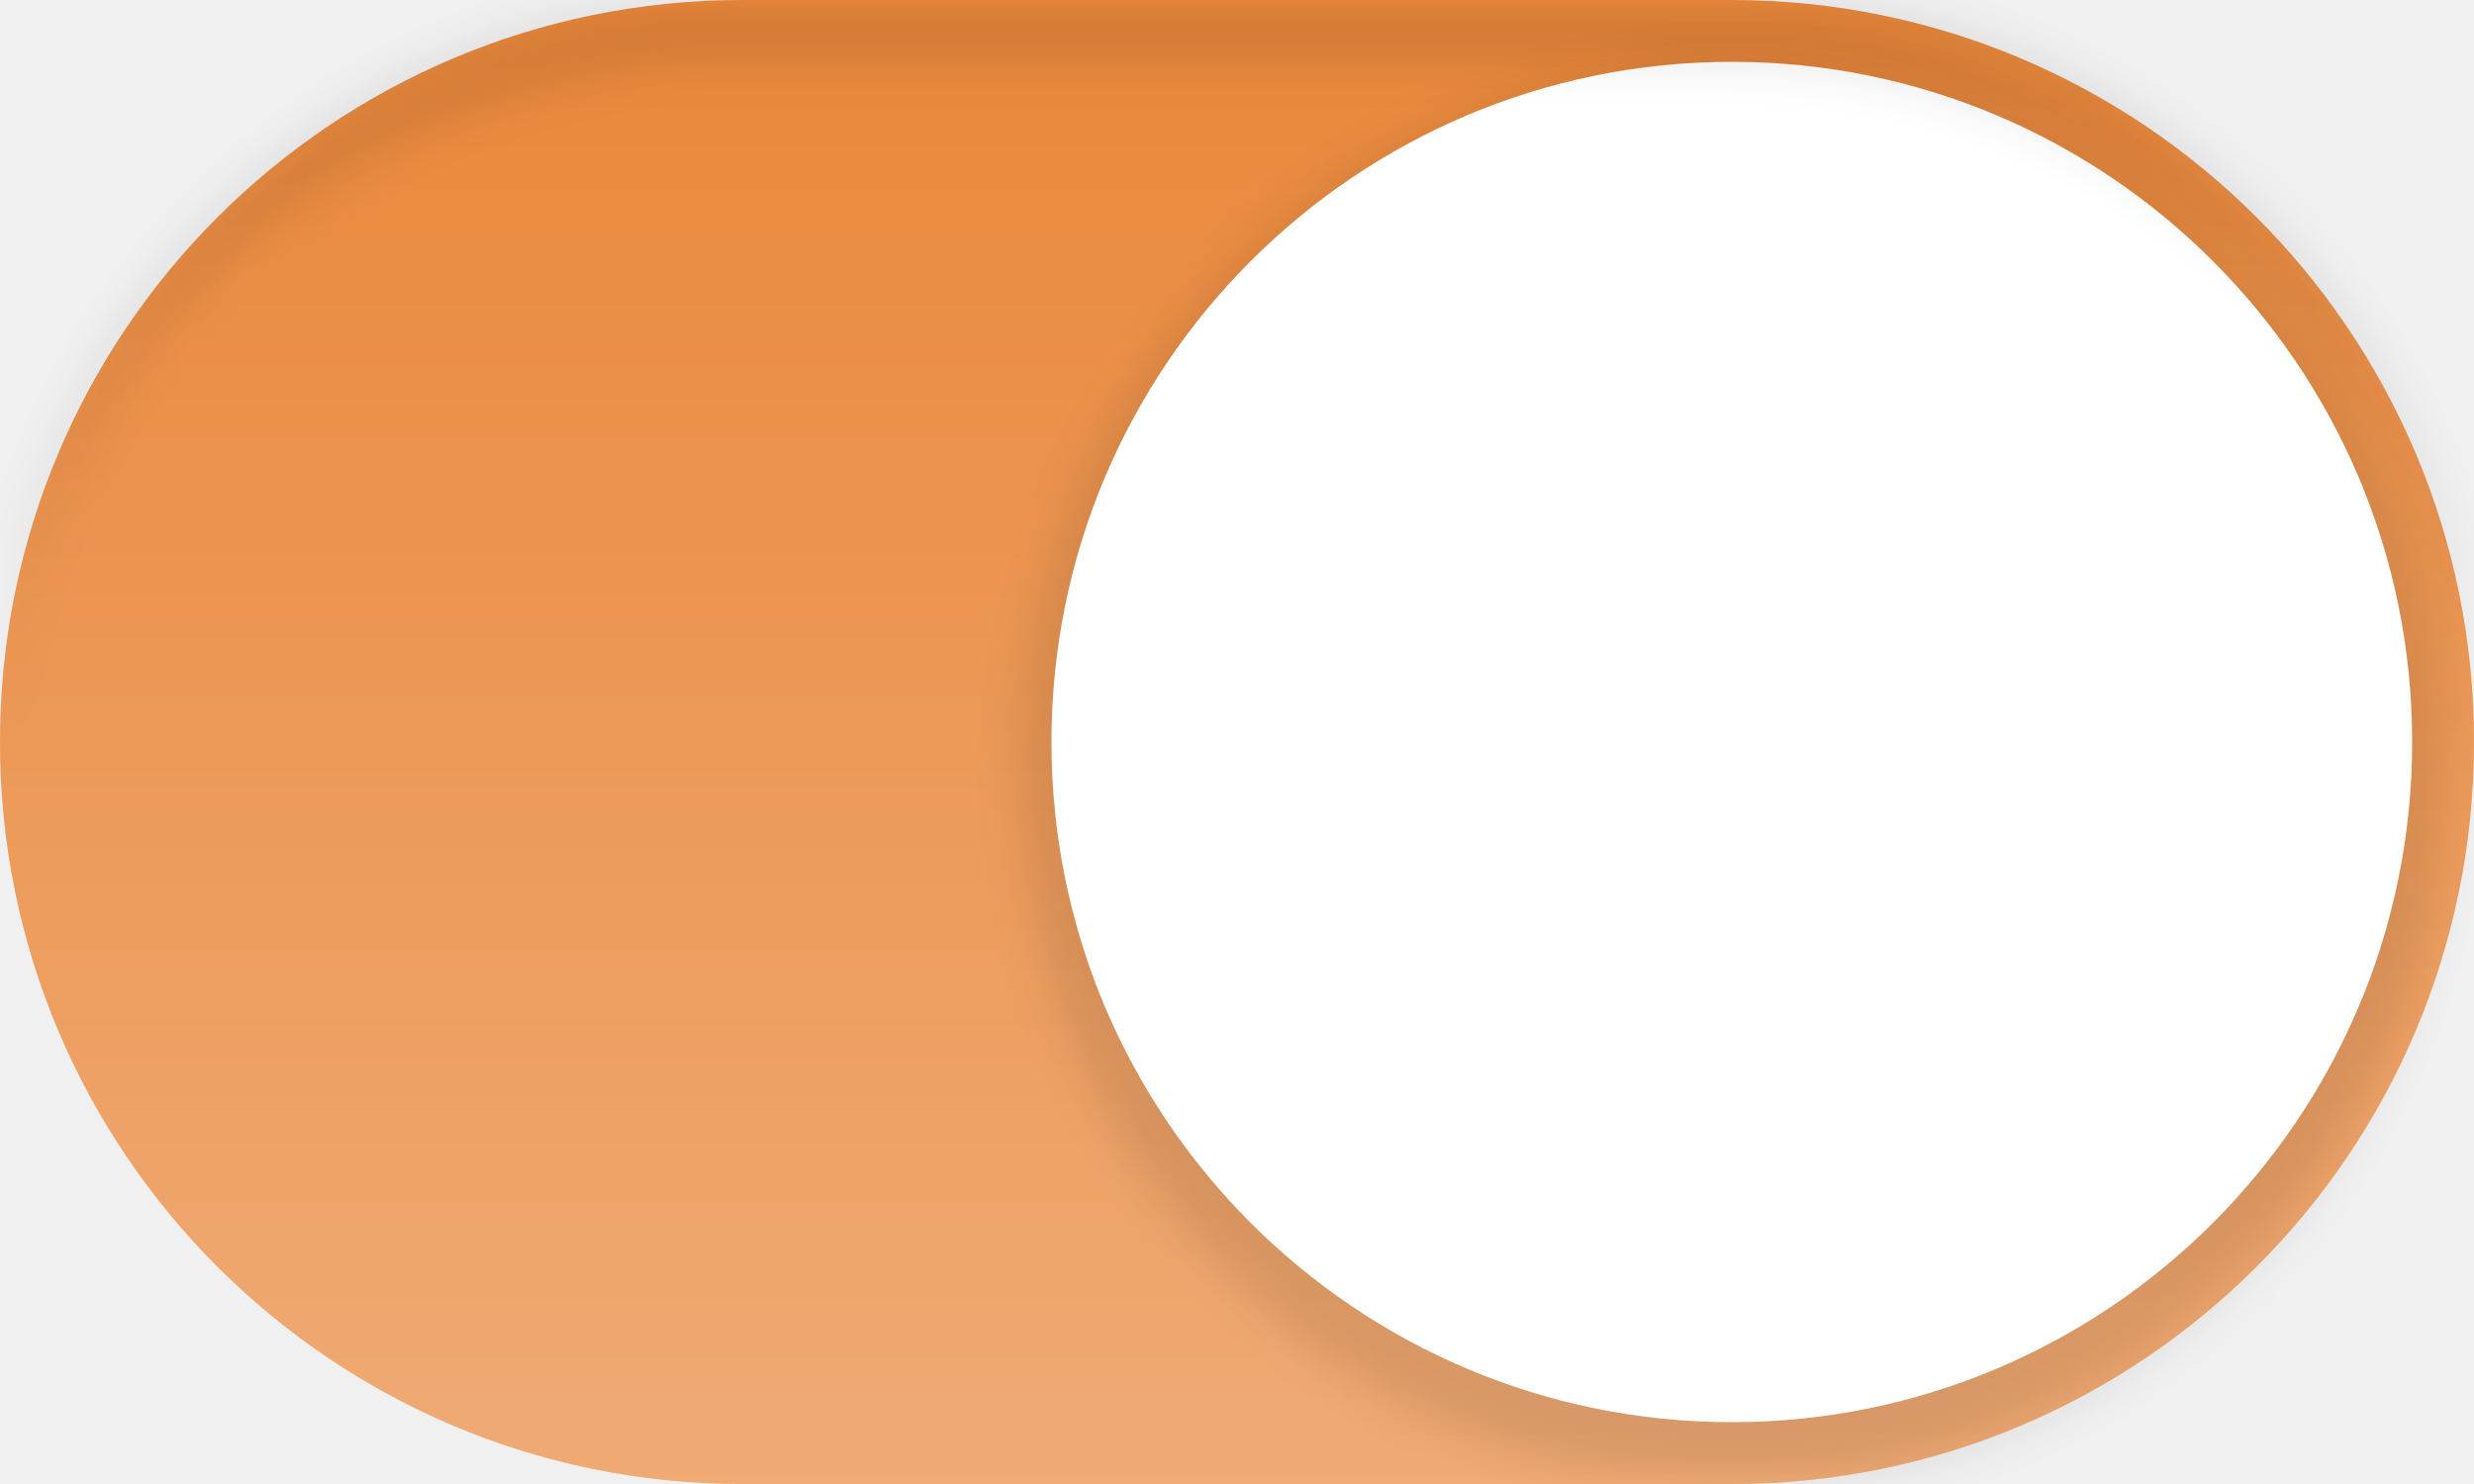
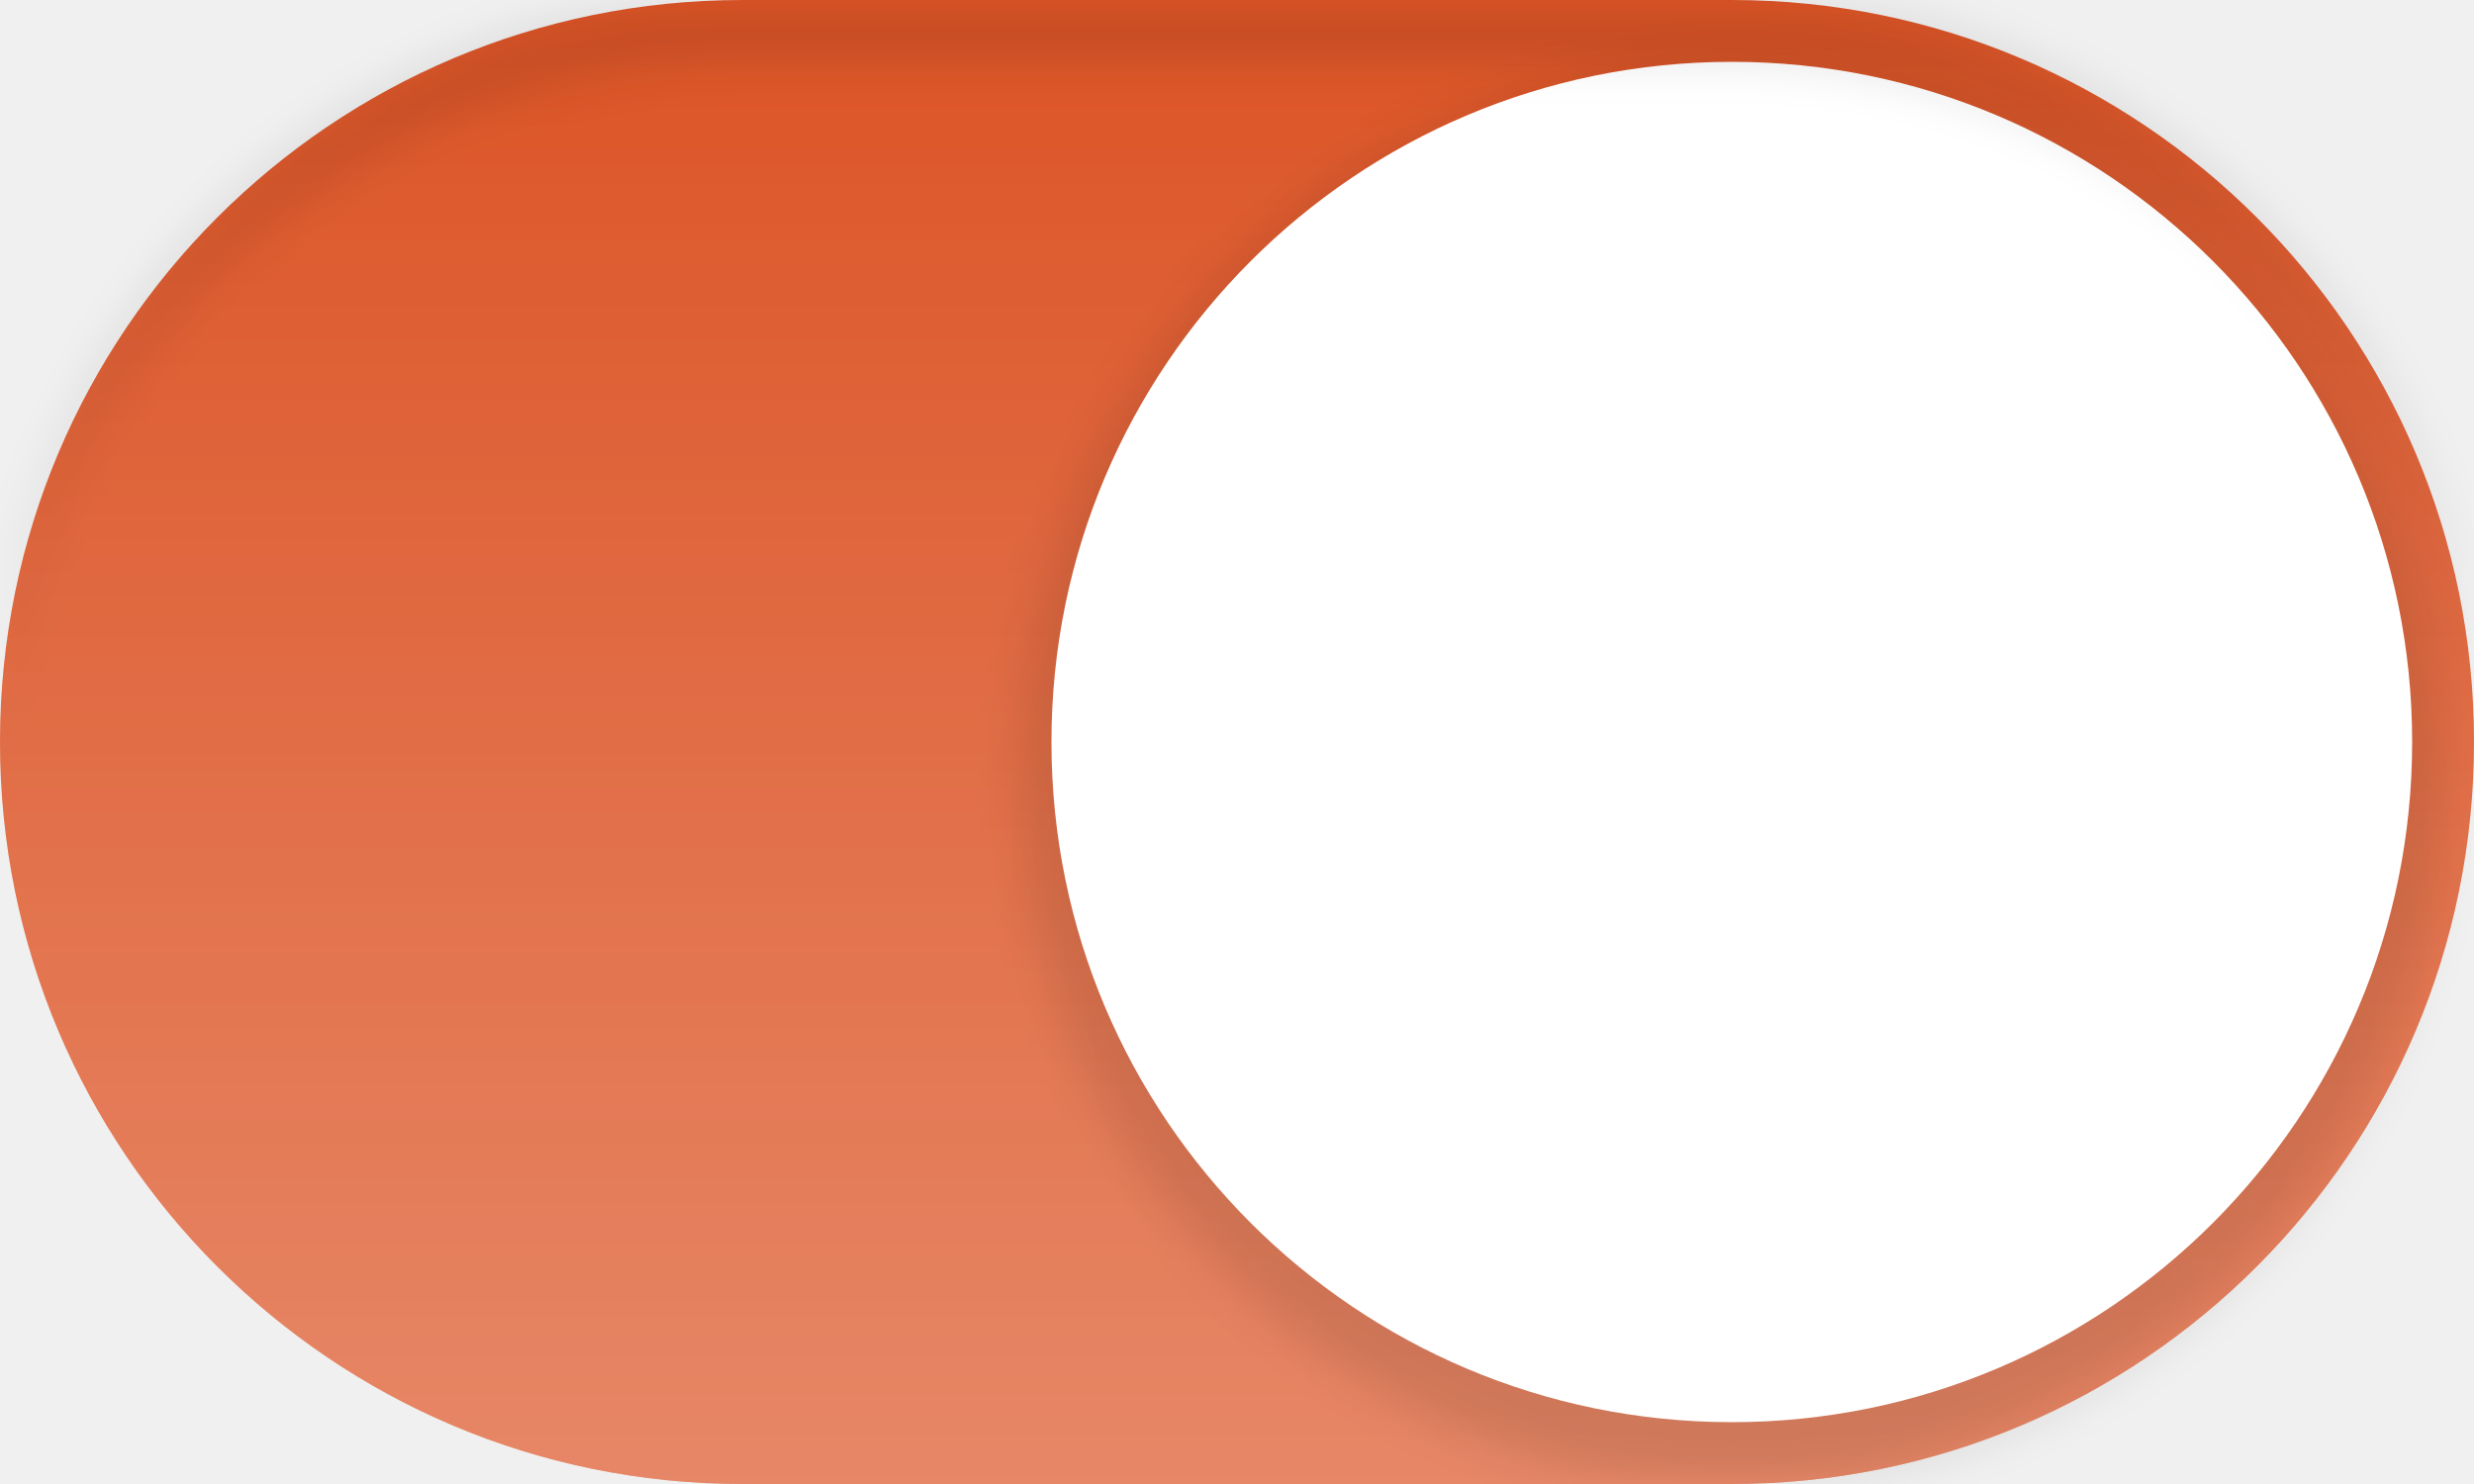
<svg xmlns="http://www.w3.org/2000/svg" width="40" height="24" version="1.1" viewBox="0 0 40 24">
  <defs>
    <filter id="filter1034" x="-.038" y="-.038" width="1.075" height="1.075" color-interpolation-filters="sRGB">
      <feGaussianBlur stdDeviation="0.36" />
    </filter>
    <filter id="filter1038" x="-.022" y="-.07" width="1.043" height="1.141" color-interpolation-filters="sRGB">
      <feGaussianBlur stdDeviation="0.36" />
    </filter>
    <linearGradient id="linearGradient862" x1="19" x2="19" y1="24" gradientUnits="userSpaceOnUse">
      <stop stop-color="#ffffff" offset="0" />
      <stop stop-color="#ffffff" stop-opacity="0" offset="1" />
    </linearGradient>
  </defs>
-   <rect width="40" height="24" rx="12" ry="12" fill="#E9873A" stroke-linecap="round" stroke-linejoin="round" stroke-width=".495" style="paint-order:markers stroke fill" />
+   <rect width="40" height="24" rx="12" ry="12" fill="#DC5426" stroke-linecap="round" stroke-linejoin="round" stroke-width=".495" style="paint-order:markers stroke fill" />
  <rect width="40" height="24" rx="12" ry="12" fill="url(#linearGradient862)" opacity=".3" stroke-linecap="round" stroke-linejoin="round" stroke-width=".495" style="paint-order:markers stroke fill" />
  <rect y="-.038" width="40" height="24" opacity="0" stroke-width=".877" />
  <circle cx="28" cy="12.5" r="11.5" fill="#000000" filter="url(#filter1034)" opacity=".1" stroke-width="1.278" />
  <circle cx="28" cy="12" r="11" fill="#ffffff" stroke-width="1.222" />
  <path d="m12 0c-6.648 0-12 5.352-12 12 0 0.086 0.012 0.17 0.014 0.256 0.136-6.256 5.424-11.256 11.986-11.256h16c6.562 0 11.85 5 11.986 11.256 0.002-0.086 0.014-0.169 0.014-0.256 0-6.648-5.352-12-12-12h-16z" fill="#000000" filter="url(#filter1038)" opacity=".1" stroke-linecap="round" stroke-linejoin="round" stroke-width=".495" style="paint-order:markers stroke fill" />
</svg>
